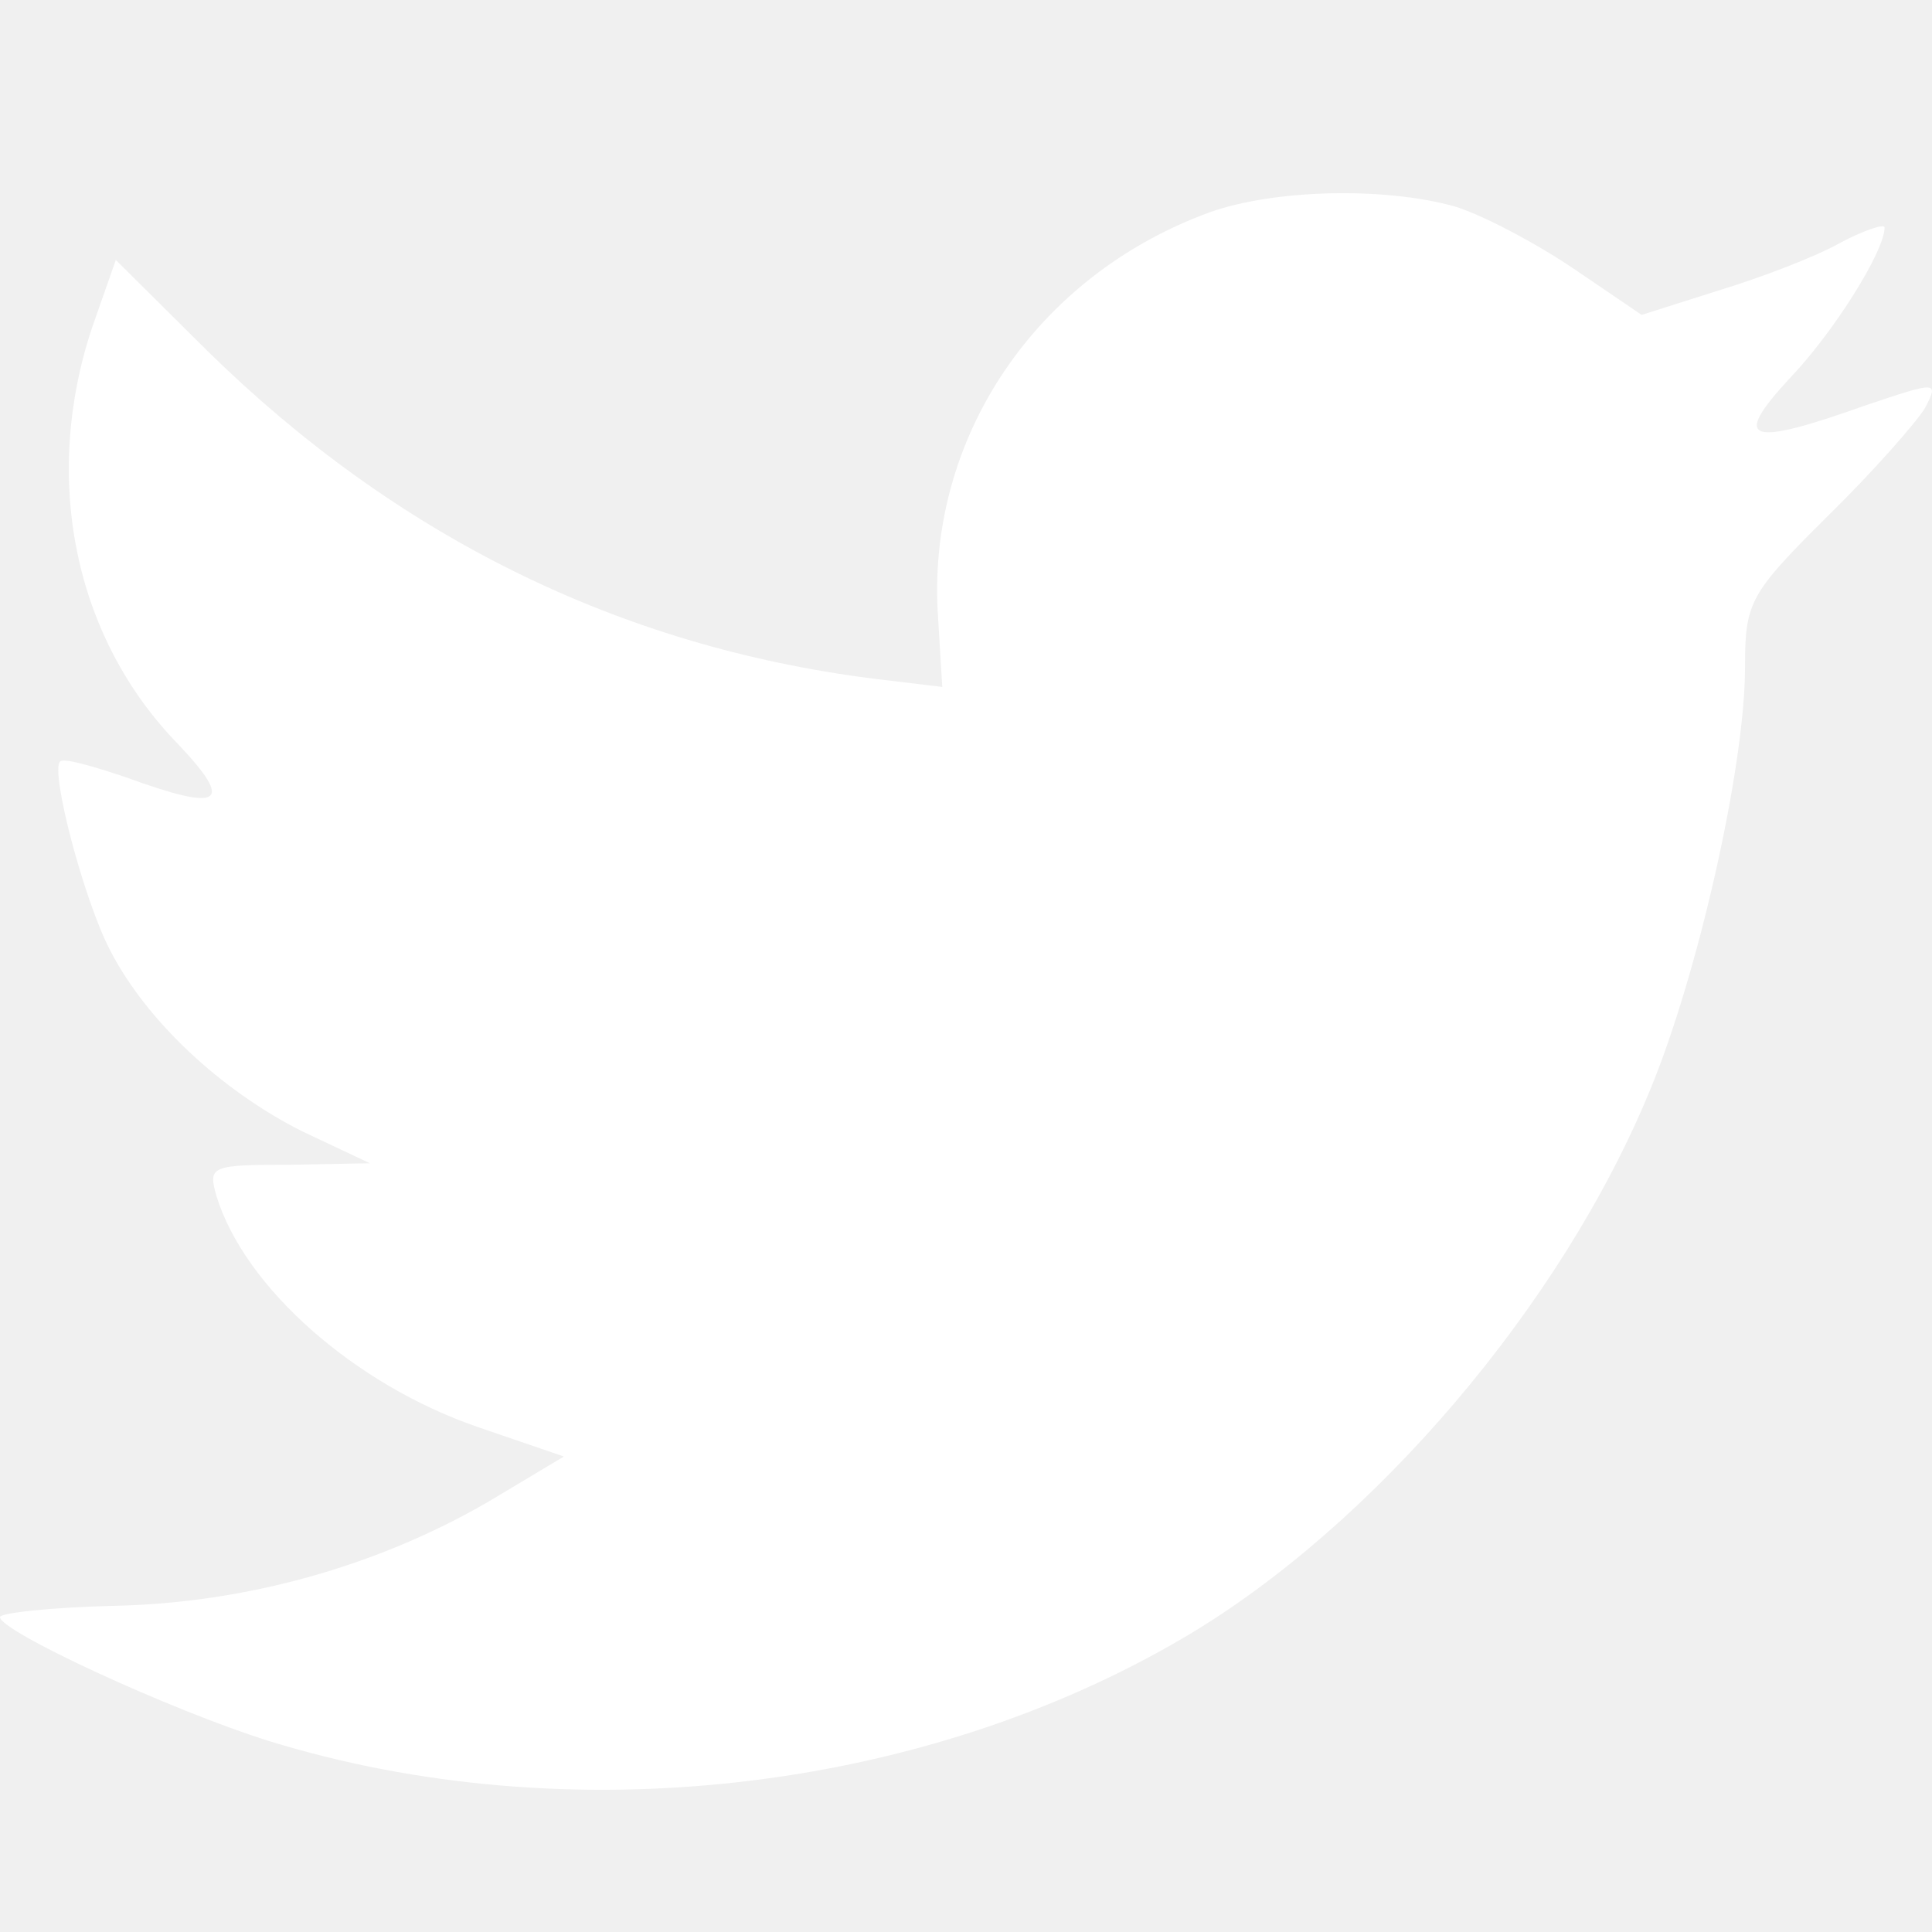
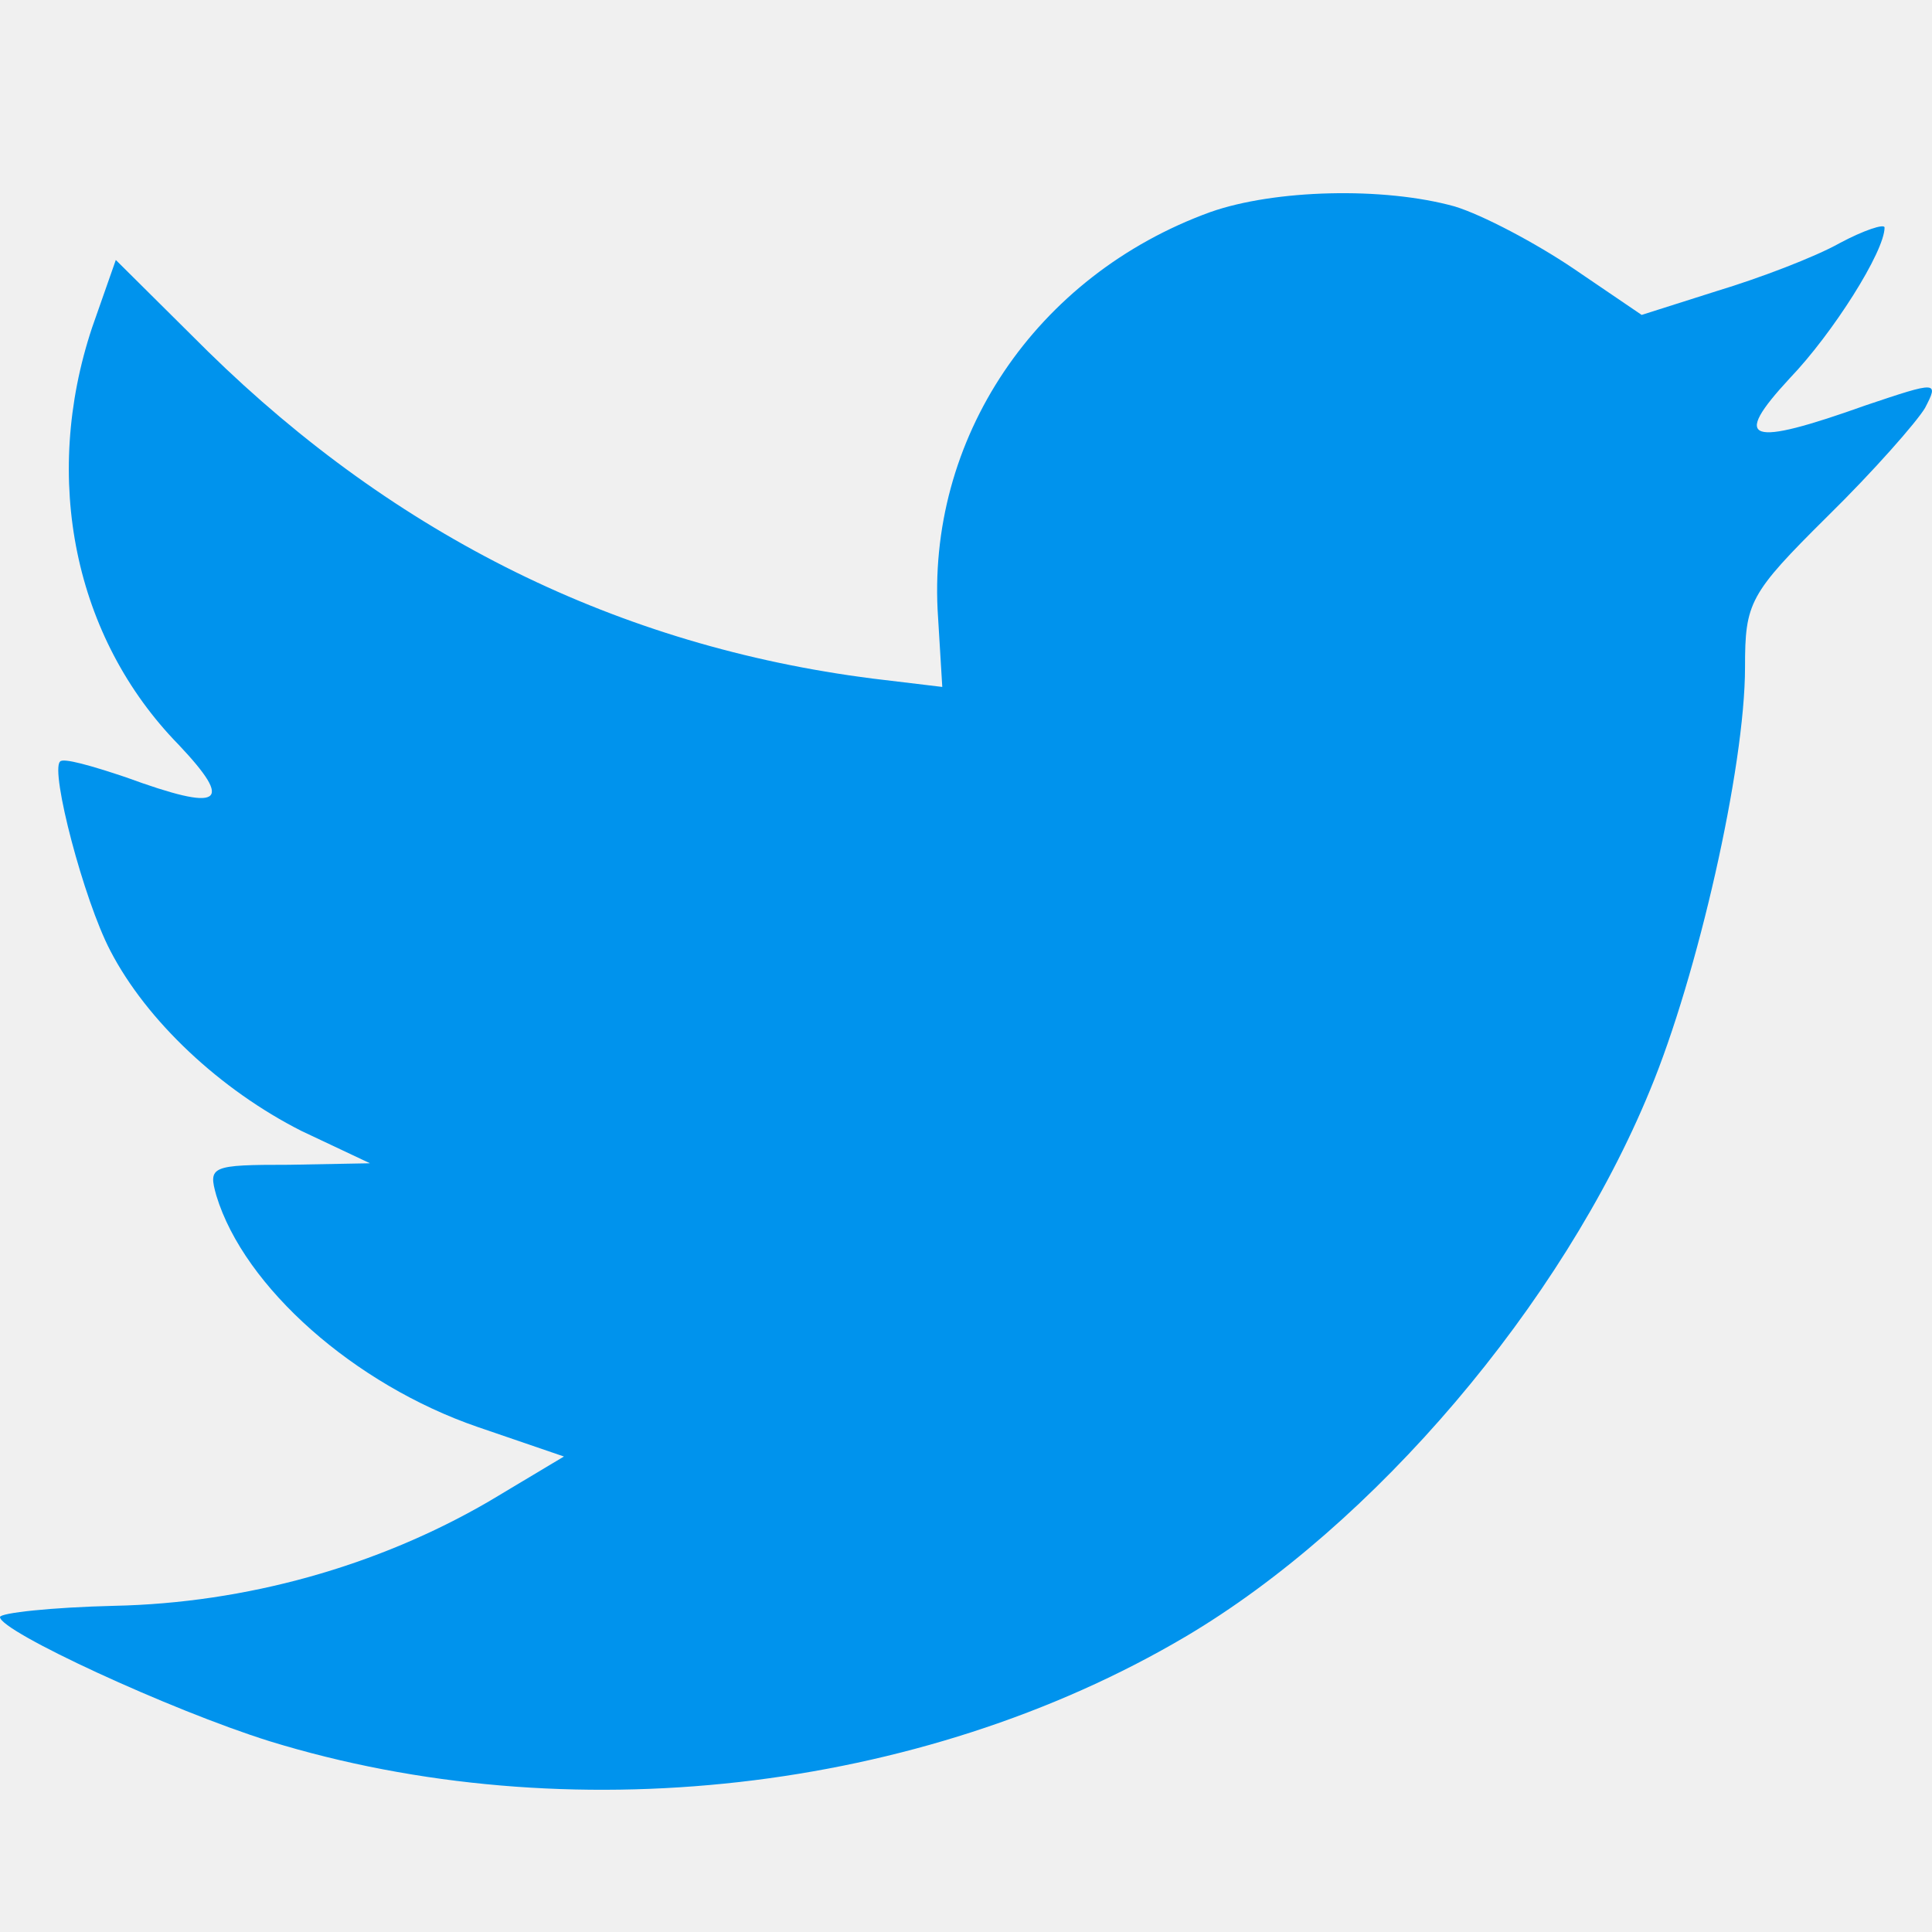
<svg xmlns="http://www.w3.org/2000/svg" width="18" height="18" viewBox="0 0 18 18" fill="none">
-   <path d="M8.74 5.757L8.779 6.4L8.129 6.322C5.762 6.02 3.694 4.995 1.938 3.275L1.079 2.422L0.858 3.052C0.39 4.457 0.689 5.941 1.665 6.939C2.185 7.49 2.068 7.569 1.171 7.241C0.858 7.136 0.585 7.057 0.559 7.096C0.468 7.188 0.78 8.383 1.027 8.856C1.366 9.512 2.055 10.156 2.809 10.537L3.447 10.838L2.692 10.852C1.964 10.852 1.938 10.865 2.016 11.14C2.276 11.994 3.304 12.9 4.448 13.294L5.254 13.57L4.552 13.99C3.512 14.594 2.289 14.935 1.066 14.961C0.481 14.975 0 15.027 0 15.066C0 15.198 1.587 15.933 2.51 16.222C5.28 17.075 8.571 16.708 11.042 15.25C12.798 14.213 14.554 12.152 15.373 10.156C15.815 9.092 16.258 7.149 16.258 6.217C16.258 5.613 16.297 5.534 17.025 4.812C17.454 4.391 17.857 3.932 17.935 3.801C18.065 3.551 18.052 3.551 17.389 3.774C16.284 4.168 16.127 4.116 16.674 3.525C17.077 3.105 17.558 2.343 17.558 2.12C17.558 2.081 17.363 2.146 17.142 2.264C16.908 2.396 16.388 2.593 15.997 2.711L15.295 2.934L14.658 2.501C14.307 2.264 13.812 2.002 13.552 1.923C12.889 1.739 11.874 1.765 11.276 1.976C9.65 2.566 8.623 4.089 8.74 5.757Z" fill="#ffffff" />
+   <path d="M8.74 5.757L8.779 6.4L8.129 6.322C5.762 6.02 3.694 4.995 1.938 3.275L1.079 2.422L0.858 3.052C0.39 4.457 0.689 5.941 1.665 6.939C2.185 7.49 2.068 7.569 1.171 7.241C0.858 7.136 0.585 7.057 0.559 7.096C0.468 7.188 0.78 8.383 1.027 8.856C1.366 9.512 2.055 10.156 2.809 10.537L3.447 10.838L2.692 10.852C1.964 10.852 1.938 10.865 2.016 11.14C2.276 11.994 3.304 12.9 4.448 13.294L5.254 13.57L4.552 13.99C3.512 14.594 2.289 14.935 1.066 14.961C0.481 14.975 0 15.027 0 15.066C0 15.198 1.587 15.933 2.51 16.222C5.28 17.075 8.571 16.708 11.042 15.25C12.798 14.213 14.554 12.152 15.373 10.156C15.815 9.092 16.258 7.149 16.258 6.217C16.258 5.613 16.297 5.534 17.025 4.812C17.454 4.391 17.857 3.932 17.935 3.801C18.065 3.551 18.052 3.551 17.389 3.774C16.284 4.168 16.127 4.116 16.674 3.525C17.077 3.105 17.558 2.343 17.558 2.12C17.558 2.081 17.363 2.146 17.142 2.264C16.908 2.396 16.388 2.593 15.997 2.711L15.295 2.934L14.658 2.501C14.307 2.264 13.812 2.002 13.552 1.923C12.889 1.739 11.874 1.765 11.276 1.976C9.65 2.566 8.623 4.089 8.74 5.757Z" fill="#0093ED" />
</svg>
